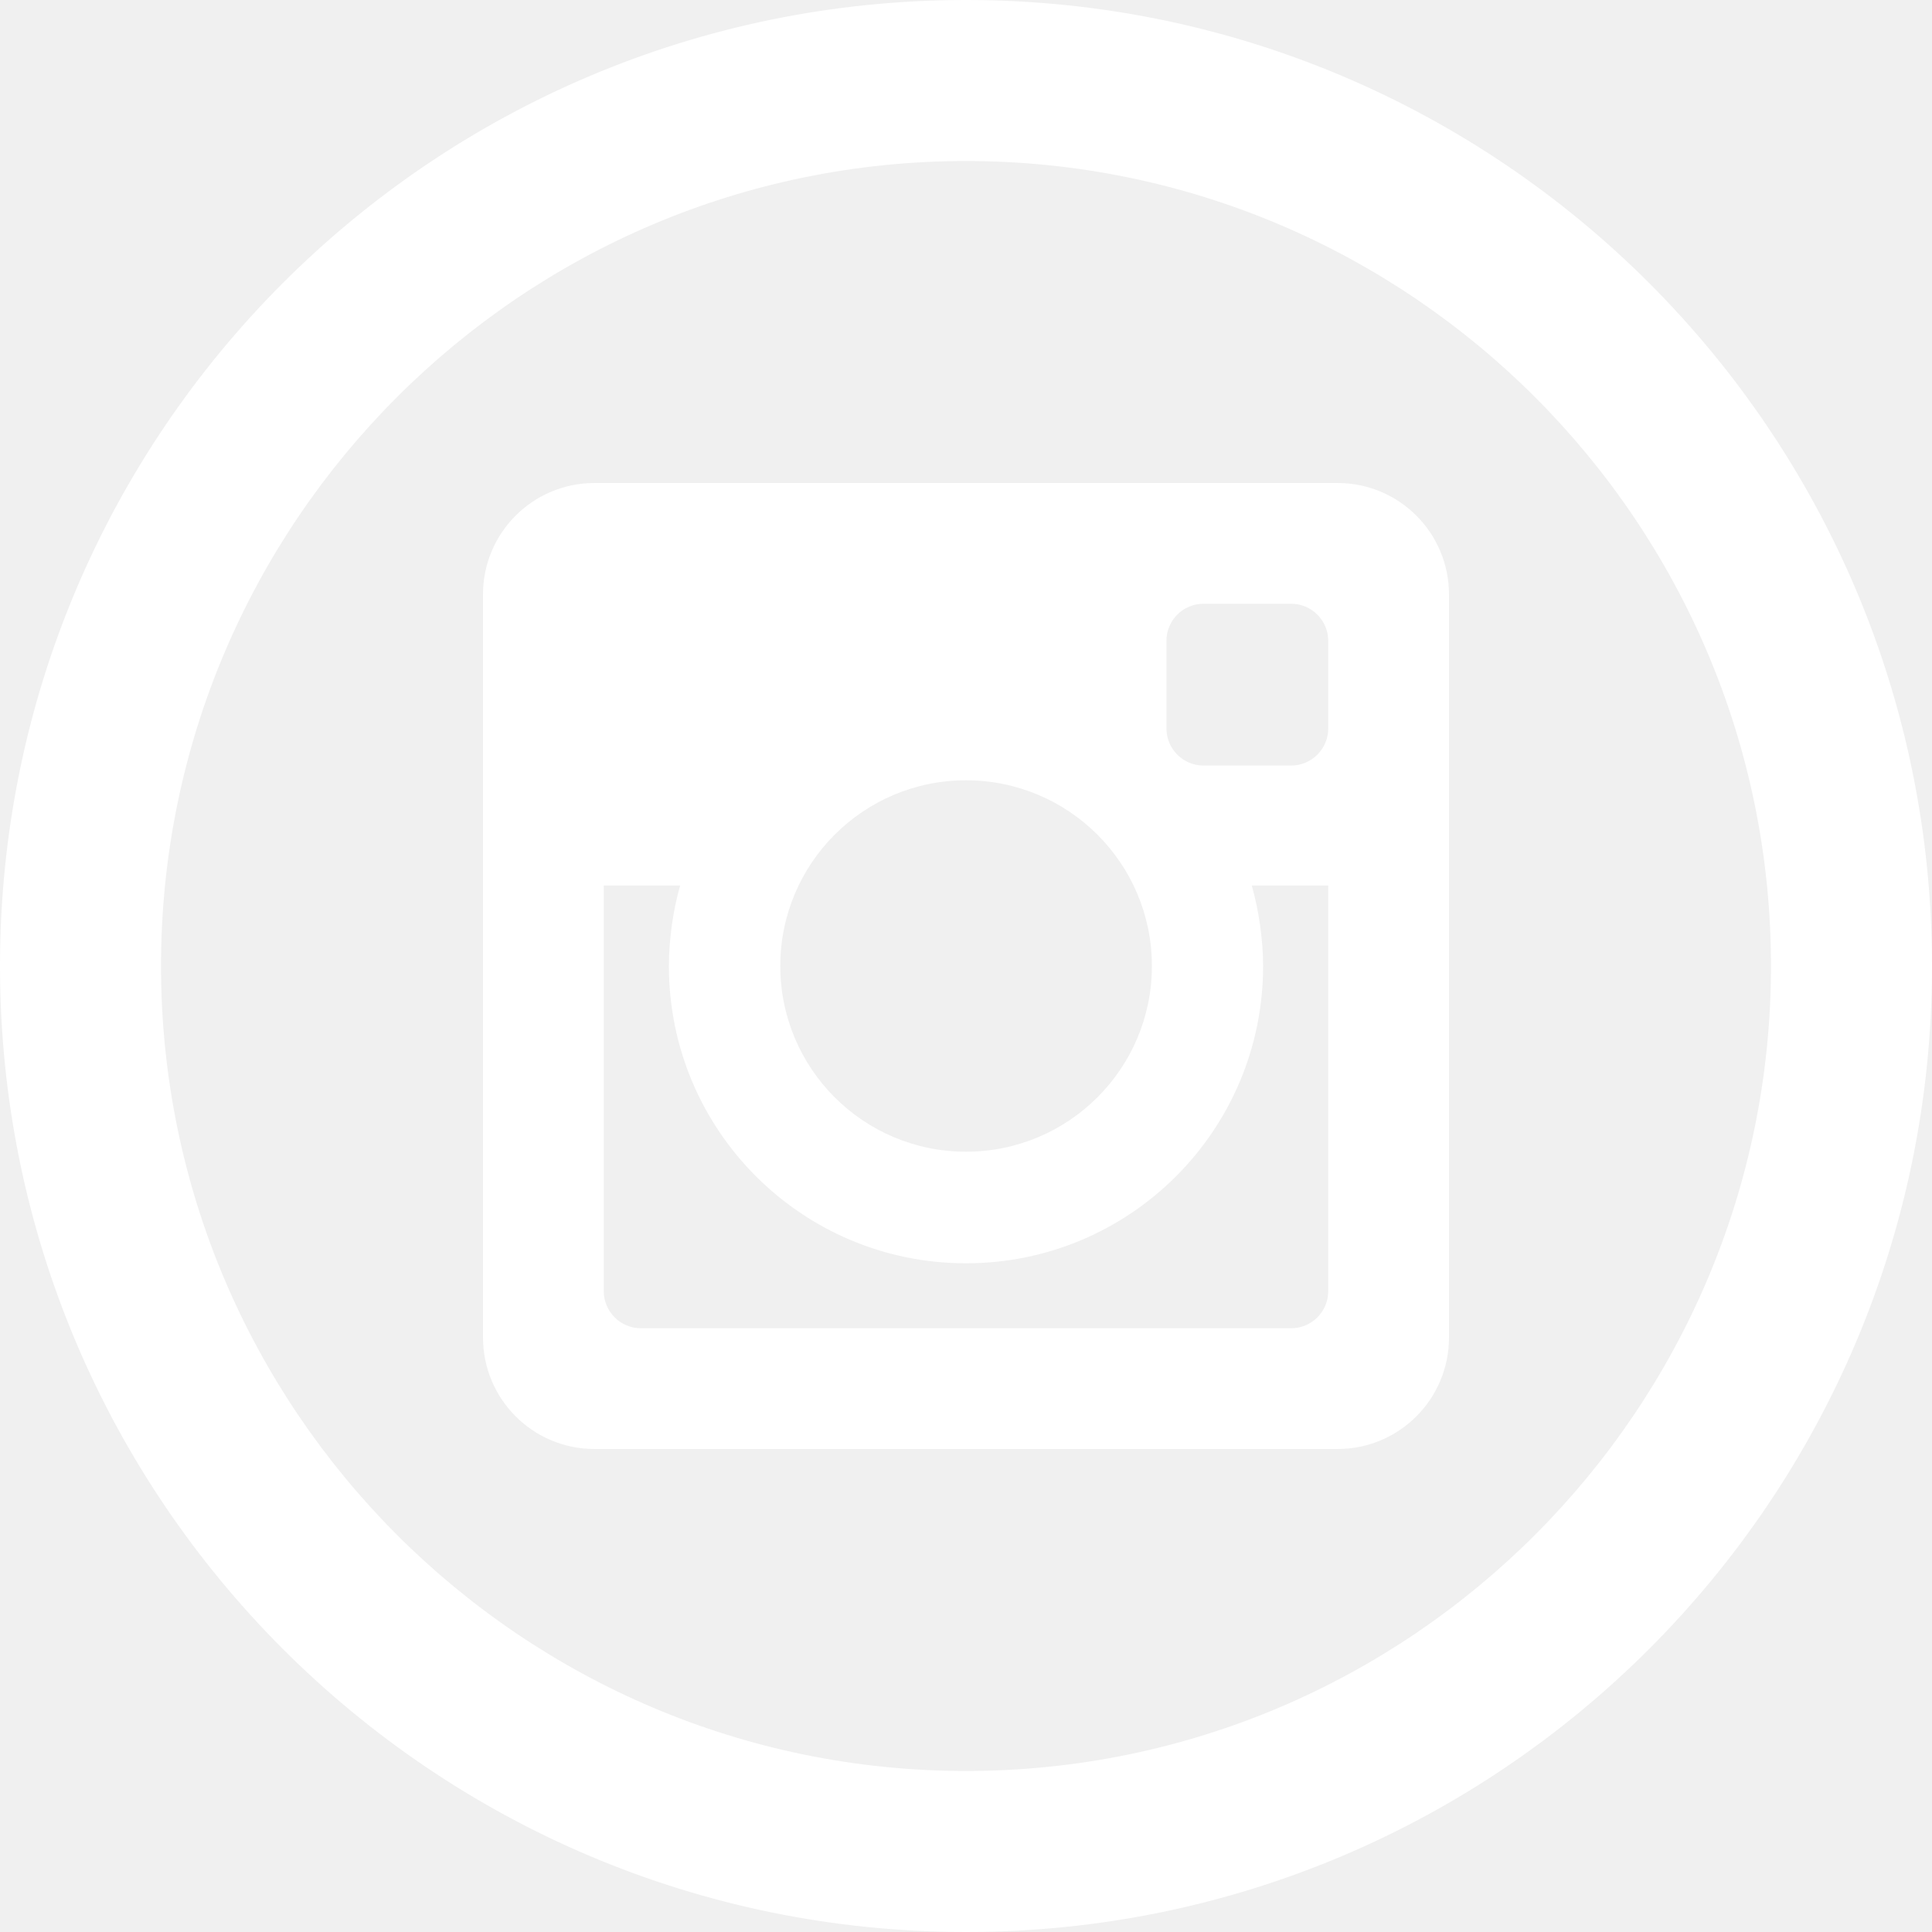
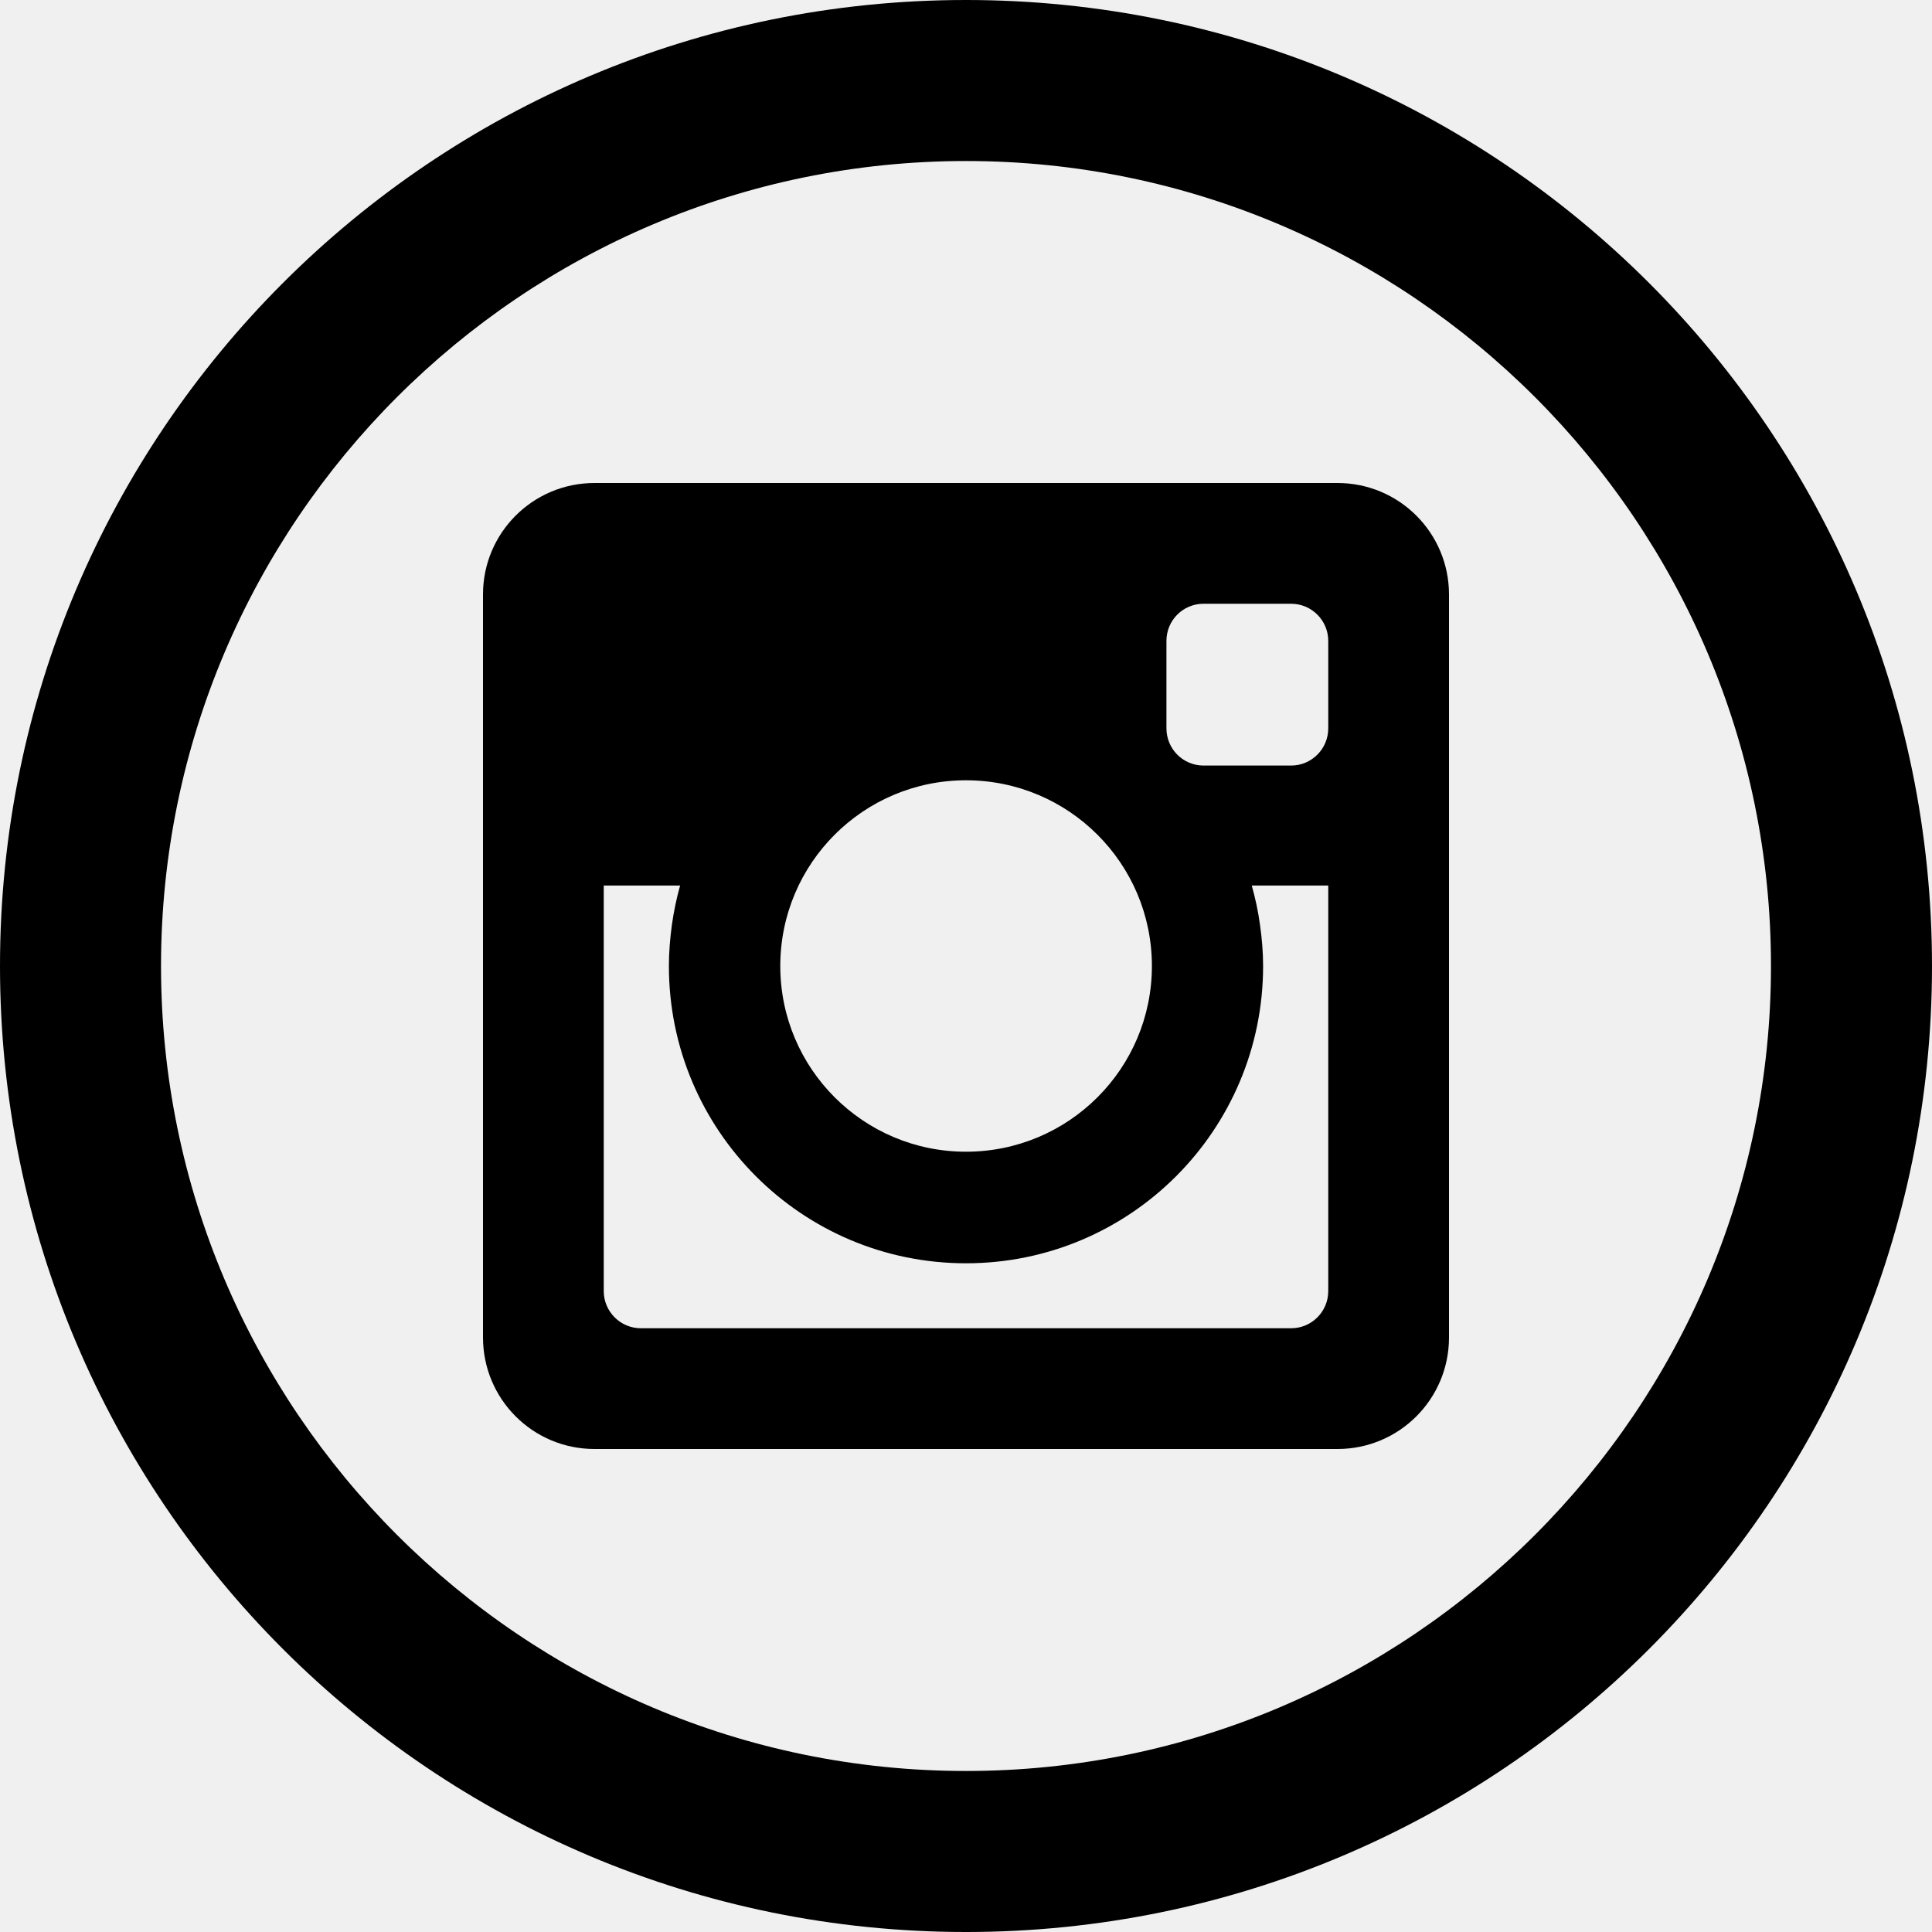
<svg xmlns="http://www.w3.org/2000/svg" width="32" height="32" viewBox="0 0 32 32" fill="none">
-   <path d="M16 2.667C23.352 2.667 29.333 8.648 29.333 16C29.333 23.352 23.352 29.333 16 29.333C8.648 29.333 2.667 23.352 2.667 16C2.667 8.648 8.648 2.667 16 2.667ZM16 0C7.164 0 0 7.164 0 16C0 24.836 7.164 32 16 32C24.836 32 32 24.836 32 16C32 7.164 24.836 0 16 0ZM22.153 8H9.847C8.825 8 8 8.827 8 9.845V22.152C8 23.173 8.825 24 9.847 24H22.153C23.175 24 24 23.173 24 22.153V9.847C24 8.827 23.175 8 22.153 8V8ZM16 12.924C17.699 12.924 19.079 14.3 19.079 16C19.079 17.7 17.699 19.076 16 19.076C14.301 19.076 12.924 17.699 12.924 16C12.924 14.301 14.301 12.924 16 12.924V12.924ZM22 21.385C22 21.725 21.724 22 21.385 22H10.615C10.276 22 10 21.724 10 21.385V14.667H11.265C11.205 14.877 11.161 15.093 11.129 15.315C11.099 15.539 11.079 15.767 11.079 16C11.079 18.72 13.281 20.924 16 20.924C18.719 20.924 20.921 18.72 20.921 16C20.921 15.768 20.901 15.539 20.869 15.315C20.839 15.093 20.792 14.877 20.733 14.667H22V21.385ZM22 12.064C22 12.404 21.724 12.68 21.385 12.68H19.935C19.593 12.68 19.32 12.403 19.32 12.064V10.615C19.32 10.275 19.593 10 19.935 10H21.385C21.724 10 22 10.276 22 10.615V12.064Z" fill="white" />
+   <path d="M16 2.667C23.352 2.667 29.333 8.648 29.333 16C29.333 23.352 23.352 29.333 16 29.333C8.648 29.333 2.667 23.352 2.667 16C2.667 8.648 8.648 2.667 16 2.667ZM16 0C7.164 0 0 7.164 0 16C0 24.836 7.164 32 16 32C24.836 32 32 24.836 32 16C32 7.164 24.836 0 16 0ZM22.153 8H9.847C8.825 8 8 8.827 8 9.845V22.152C8 23.173 8.825 24 9.847 24H22.153C23.175 24 24 23.173 24 22.153V9.847C24 8.827 23.175 8 22.153 8V8ZM16 12.924C17.699 12.924 19.079 14.3 19.079 16C19.079 17.7 17.699 19.076 16 19.076C14.301 19.076 12.924 17.699 12.924 16C12.924 14.301 14.301 12.924 16 12.924V12.924ZM22 21.385C22 21.725 21.724 22 21.385 22H10.615C10.276 22 10 21.724 10 21.385V14.667H11.265C11.205 14.877 11.161 15.093 11.129 15.315C11.099 15.539 11.079 15.767 11.079 16C11.079 18.72 13.281 20.924 16 20.924C18.719 20.924 20.921 18.72 20.921 16C20.921 15.768 20.901 15.539 20.869 15.315C20.839 15.093 20.792 14.877 20.733 14.667H22V21.385ZM22 12.064C22 12.404 21.724 12.68 21.385 12.68H19.935C19.593 12.68 19.32 12.403 19.32 12.064V10.615C19.32 10.275 19.593 10 19.935 10H21.385C21.724 10 22 10.276 22 10.615V12.064Z" fill="black" />
</svg>
